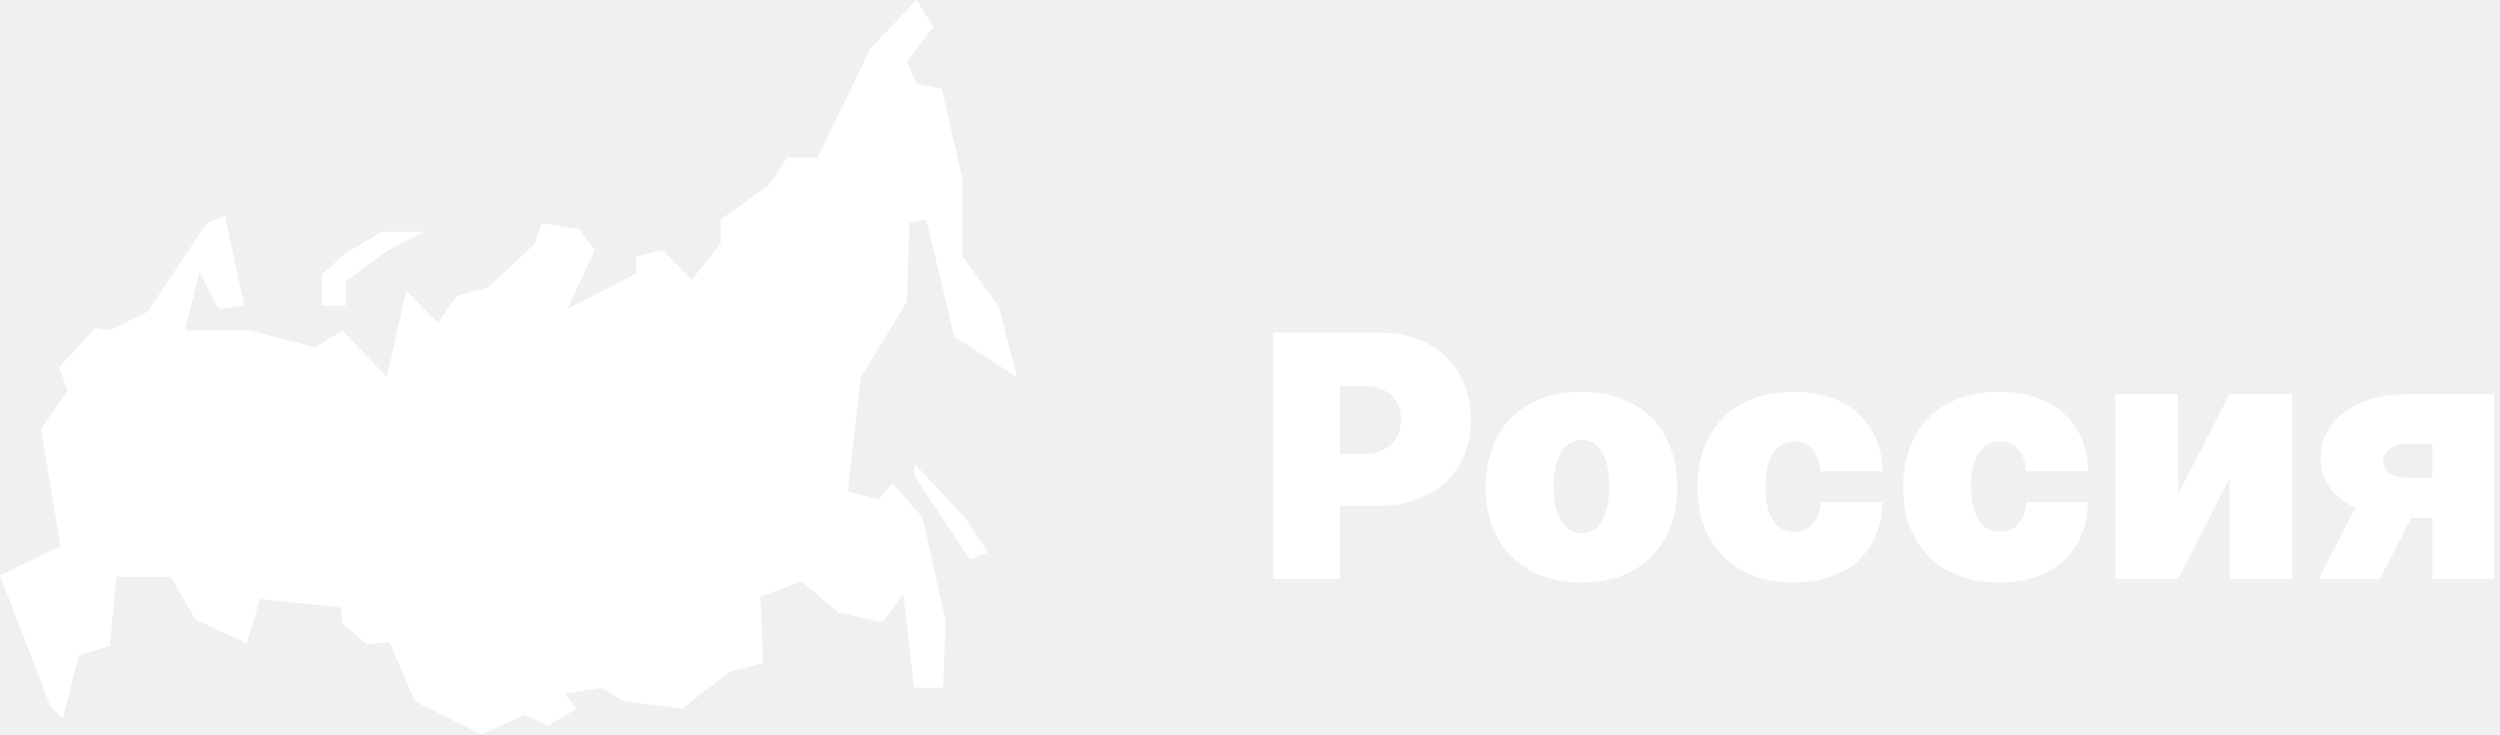
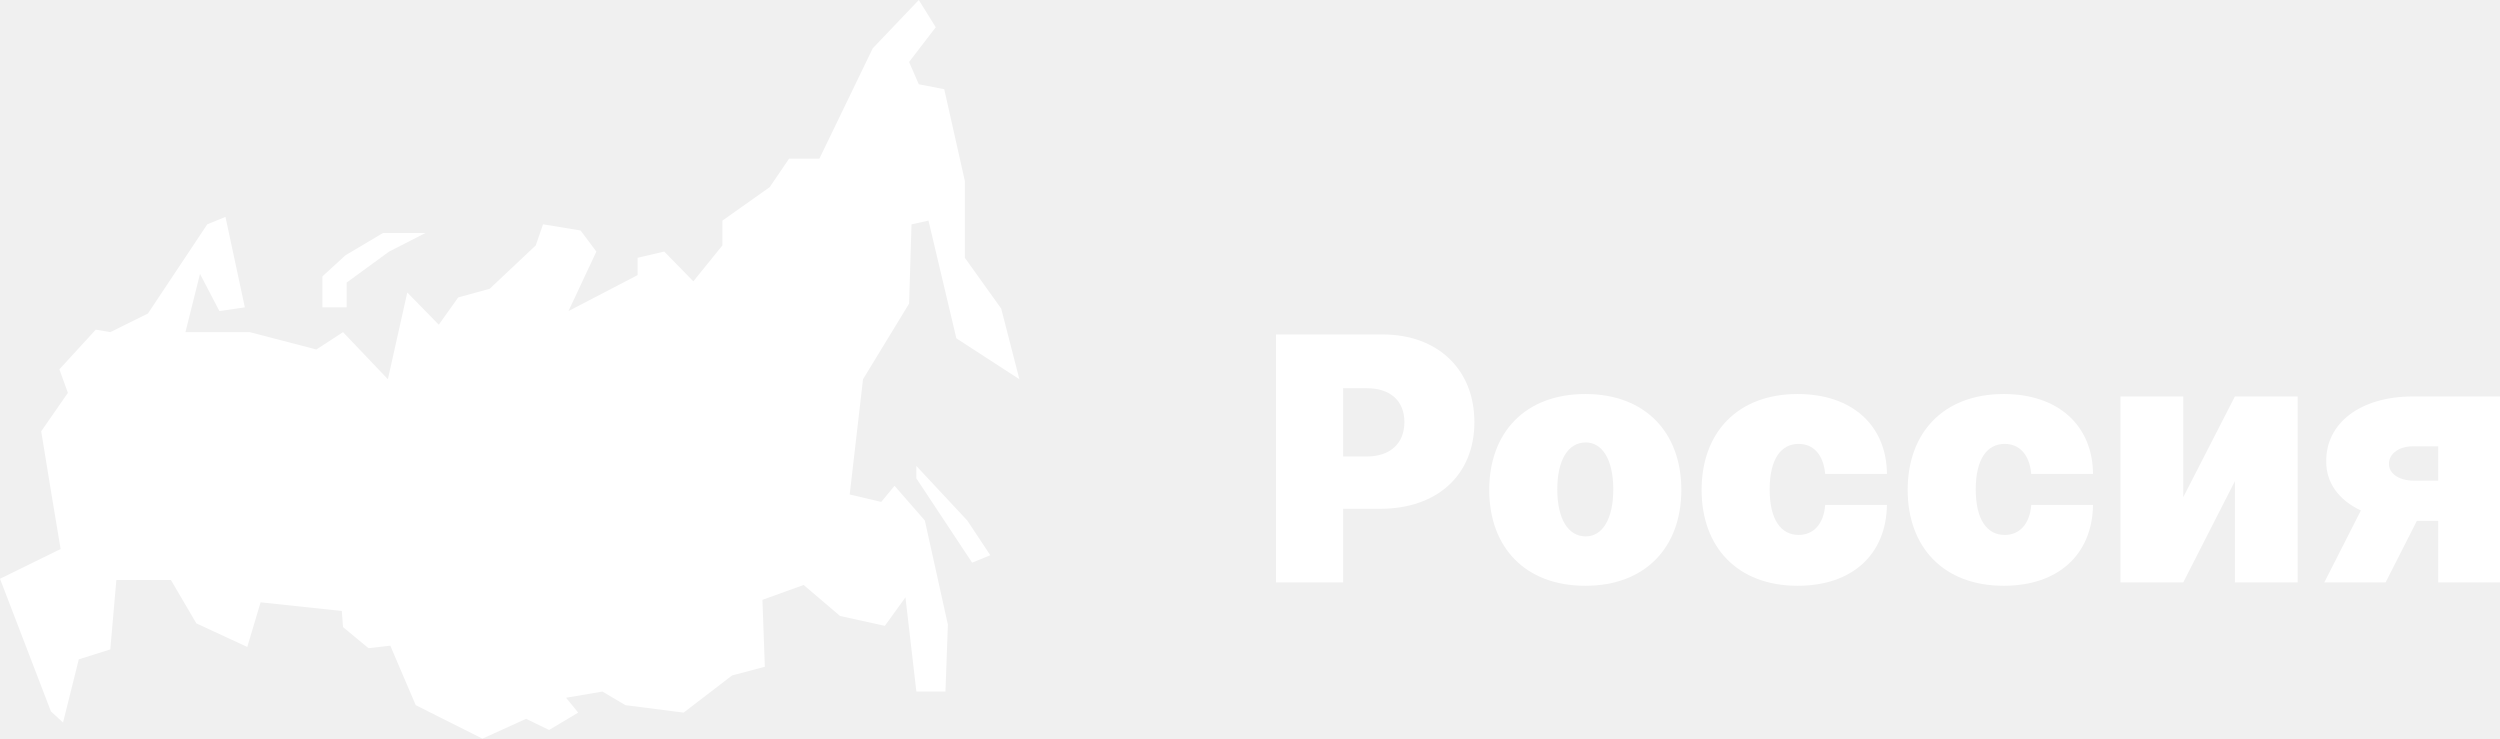
- <svg xmlns="http://www.w3.org/2000/svg" width="177" height="52" viewBox="0 0 177 52" fill="none">
-   <path d="M7.791 23.383L10.445 22.074L14.64 15.792L15.924 15.268L17.294 21.638L15.496 21.899L14.126 19.282L13.099 23.383H17.636L22.345 24.604L24.228 23.383L27.396 26.698L28.766 20.591L30.992 22.859L32.361 20.94L34.587 20.329L37.841 17.275L38.354 15.792L41.008 16.228L42.121 17.711L40.152 21.899L45.032 19.369V18.148L46.916 17.711L48.97 19.805L51.025 17.275V15.53L54.364 13.175L55.734 11.168H57.874L61.641 3.403L64.894 0L66.093 1.919L64.209 4.362L64.894 5.933L66.692 6.282L68.147 12.738V18.148L70.716 21.725L72 26.698L67.548 23.819L65.579 15.53L64.38 15.792L64.209 21.376L60.956 26.698L60.014 34.812L62.24 35.336L63.182 34.201L65.322 36.644L66.949 43.973L66.778 48.685H64.723L63.952 42.054L62.497 44.06L59.329 43.362L56.761 41.181L53.85 42.228L54.021 46.94L51.71 47.55L48.285 50.168L44.176 49.644L42.549 48.685L39.981 49.121L40.837 50.168L38.782 51.389L37.156 50.604L34.074 52L29.365 49.644L27.567 45.456L26.026 45.631L24.228 44.148L24.143 43.013L18.407 42.403L17.465 45.544L13.869 43.886L12.071 40.832H8.219L7.791 45.718L5.565 46.416L4.452 50.866L3.596 50.081L0 40.745L4.281 38.651L3.596 34.55L2.911 30.362L4.794 27.658L4.195 26L6.763 23.208L7.791 23.383ZM64.723 33.678L68.661 39.611L69.945 39.087L68.319 36.644L64.723 32.805V33.678ZM24.485 21.638V19.893L27.482 17.711L30.05 16.403H27.053L24.399 17.973L22.773 19.456V21.638H24.485Z" fill="white" />
-   <path d="M90.125 41H94.864V35.819H97.489C101.469 35.819 104.136 33.475 104.136 29.716C104.136 26 101.537 23.546 97.659 23.546H90.125V41ZM94.864 32.137V27.33H96.534C98.196 27.33 99.193 28.216 99.193 29.716C99.193 31.208 98.196 32.137 96.534 32.137H94.864Z" fill="white" />
-   <path d="M111.969 41.239C116.23 41.239 118.753 38.512 118.753 34.489C118.753 30.466 116.23 27.739 111.969 27.739C107.707 27.739 105.185 30.466 105.185 34.489C105.185 38.512 107.707 41.239 111.969 41.239ZM112.003 37.762C110.741 37.762 109.991 36.509 109.991 34.455C109.991 32.401 110.741 31.148 112.003 31.148C113.196 31.148 113.946 32.401 113.946 34.455C113.946 36.509 113.196 37.762 112.003 37.762Z" fill="white" />
-   <path d="M126.969 41.239C130.847 41.239 133.224 39.015 133.276 35.546H128.912C128.81 36.918 128.068 37.66 127.037 37.66C125.801 37.66 124.991 36.603 124.991 34.455C124.991 32.307 125.801 31.25 127.037 31.25C128.077 31.25 128.784 31.992 128.912 33.364H133.276C133.25 29.955 130.821 27.739 126.969 27.739C122.707 27.739 120.185 30.466 120.185 34.489C120.185 38.512 122.707 41.239 126.969 41.239Z" fill="white" />
-   <path d="M141.523 41.239C145.401 41.239 147.779 39.015 147.83 35.546H143.467C143.364 36.918 142.623 37.66 141.592 37.66C140.356 37.66 139.546 36.603 139.546 34.455C139.546 32.307 140.356 31.25 141.592 31.25C142.631 31.25 143.339 31.992 143.467 33.364H147.83C147.805 29.955 145.376 27.739 141.523 27.739C137.262 27.739 134.739 30.466 134.739 34.489C134.739 38.512 137.262 41.239 141.523 41.239Z" fill="white" />
-   <path d="M154.203 35V27.91H149.771V41H154.203L157.851 33.875V41H162.283V27.91H157.851L154.203 35Z" fill="white" />
-   <path d="M172.212 41H176.575V27.91H170.439C166.663 27.91 164.277 29.819 164.303 32.478C164.286 33.969 165.18 35.205 166.749 35.938L164.166 41H168.496L170.703 36.671H172.212V41ZM172.212 33.841H170.541C169.288 33.841 168.709 33.228 168.734 32.648C168.709 32.103 169.254 31.421 170.439 31.421H172.212V33.841Z" fill="white" />
+ <svg xmlns="http://www.w3.org/2000/svg" width="176" height="52" viewBox="0 0 176 52" fill="none">
+   <path d="M7.765 23.383L10.411 22.074L14.592 15.792L15.872 15.268L17.237 21.638L15.445 21.899L14.08 19.282L13.056 23.383H17.579L22.272 24.604L24.149 23.383L27.307 26.698L28.672 20.591L30.891 22.859L32.256 20.94L34.475 20.329L37.717 17.275L38.229 15.792L40.875 16.228L41.984 17.711L40.021 21.899L44.885 19.369V18.148L46.763 17.711L48.811 19.805L50.859 17.275V15.53L54.187 13.175L55.552 11.168H57.685L61.44 3.403L64.683 0L65.877 1.919L64 4.362L64.683 5.933L66.475 6.282L67.925 12.738V18.148L70.485 21.725L71.765 26.698L67.328 23.819L65.365 15.53L64.171 15.792L64 21.376L60.757 26.698L59.819 34.812L62.037 35.336L62.976 34.201L65.109 36.644L66.731 43.973L66.56 48.685H64.512L63.744 42.054L62.293 44.06L59.136 43.362L56.576 41.181L53.675 42.228L53.845 46.94L51.541 47.55L48.128 50.168L44.032 49.644L42.411 48.685L39.851 49.121L40.704 50.168L38.656 51.389L37.035 50.604L33.963 52L29.269 49.644L27.477 45.456L25.941 45.631L24.149 44.148L24.064 43.013L18.347 42.403L17.408 45.544L13.824 43.886L12.032 40.832H8.192L7.765 45.718L5.547 46.416L4.437 50.866L3.584 50.081L0 40.745L4.267 38.651L3.584 34.55L2.901 30.362L4.779 27.658L4.181 26L6.741 23.208L7.765 23.383ZM64.512 33.678L68.437 39.611L69.717 39.087L68.096 36.644L64.512 32.805V33.678ZM24.405 21.638V19.893L27.392 17.711L29.952 16.403H26.965L24.32 17.973L22.699 19.456V21.638H24.405Z" fill="white" />
+   <path d="M89.831 41H94.555V35.819H97.171C101.138 35.819 103.797 33.475 103.797 29.716C103.797 26 101.206 23.546 97.341 23.546H89.831V41ZM94.555 32.137V27.33H96.22C97.876 27.33 98.87 28.216 98.87 29.716C98.87 31.208 97.876 32.137 96.22 32.137H94.555Z" fill="white" />
+   <path d="M111.604 41.239C115.851 41.239 118.366 38.512 118.366 34.489C118.366 30.466 115.851 27.739 111.604 27.739C107.356 27.739 104.842 30.466 104.842 34.489C104.842 38.512 107.356 41.239 111.604 41.239ZM111.638 37.762C110.381 37.762 109.633 36.509 109.633 34.455C109.633 32.401 110.381 31.148 111.638 31.148C112.827 31.148 113.575 32.401 113.575 34.455C113.575 36.509 112.827 37.762 111.638 37.762Z" fill="white" />
+   <path d="M126.555 41.239C130.42 41.239 132.79 39.015 132.841 35.546H128.492C128.39 36.918 127.651 37.66 126.623 37.66C125.391 37.66 124.584 36.603 124.584 34.455C124.584 32.307 125.391 31.25 126.623 31.25C127.659 31.25 128.365 31.992 128.492 33.364H132.841C132.816 29.955 130.395 27.739 126.555 27.739C122.308 27.739 119.793 30.466 119.793 34.489C119.793 38.512 122.308 41.239 126.555 41.239Z" fill="white" />
+   <path d="M141.062 41.239C144.928 41.239 147.298 39.015 147.349 35.546H142.999C142.897 36.918 142.158 37.66 141.13 37.66C139.899 37.66 139.092 36.603 139.092 34.455C139.092 32.307 139.899 31.25 141.13 31.25C142.167 31.25 142.872 31.992 142.999 33.364H147.349C147.323 29.955 144.902 27.739 141.062 27.739C136.815 27.739 134.3 30.466 134.3 34.489C134.3 38.512 136.815 41.239 141.062 41.239Z" fill="white" />
+   <path d="M153.701 35V27.91H149.283V41H153.701L157.337 33.875V41H161.754V27.91H157.337L153.701 35Z" fill="white" />
+   <path d="M171.651 41H176V27.91H169.884C166.12 27.91 163.742 29.819 163.767 32.478C163.75 33.969 164.642 35.205 166.205 35.938L163.631 41H167.947L170.147 36.671H171.651V41ZM171.651 33.841H169.986C168.737 33.841 168.159 33.228 168.185 32.648C168.159 32.103 168.703 31.421 169.884 31.421H171.651V33.841Z" fill="white" />
</svg>
